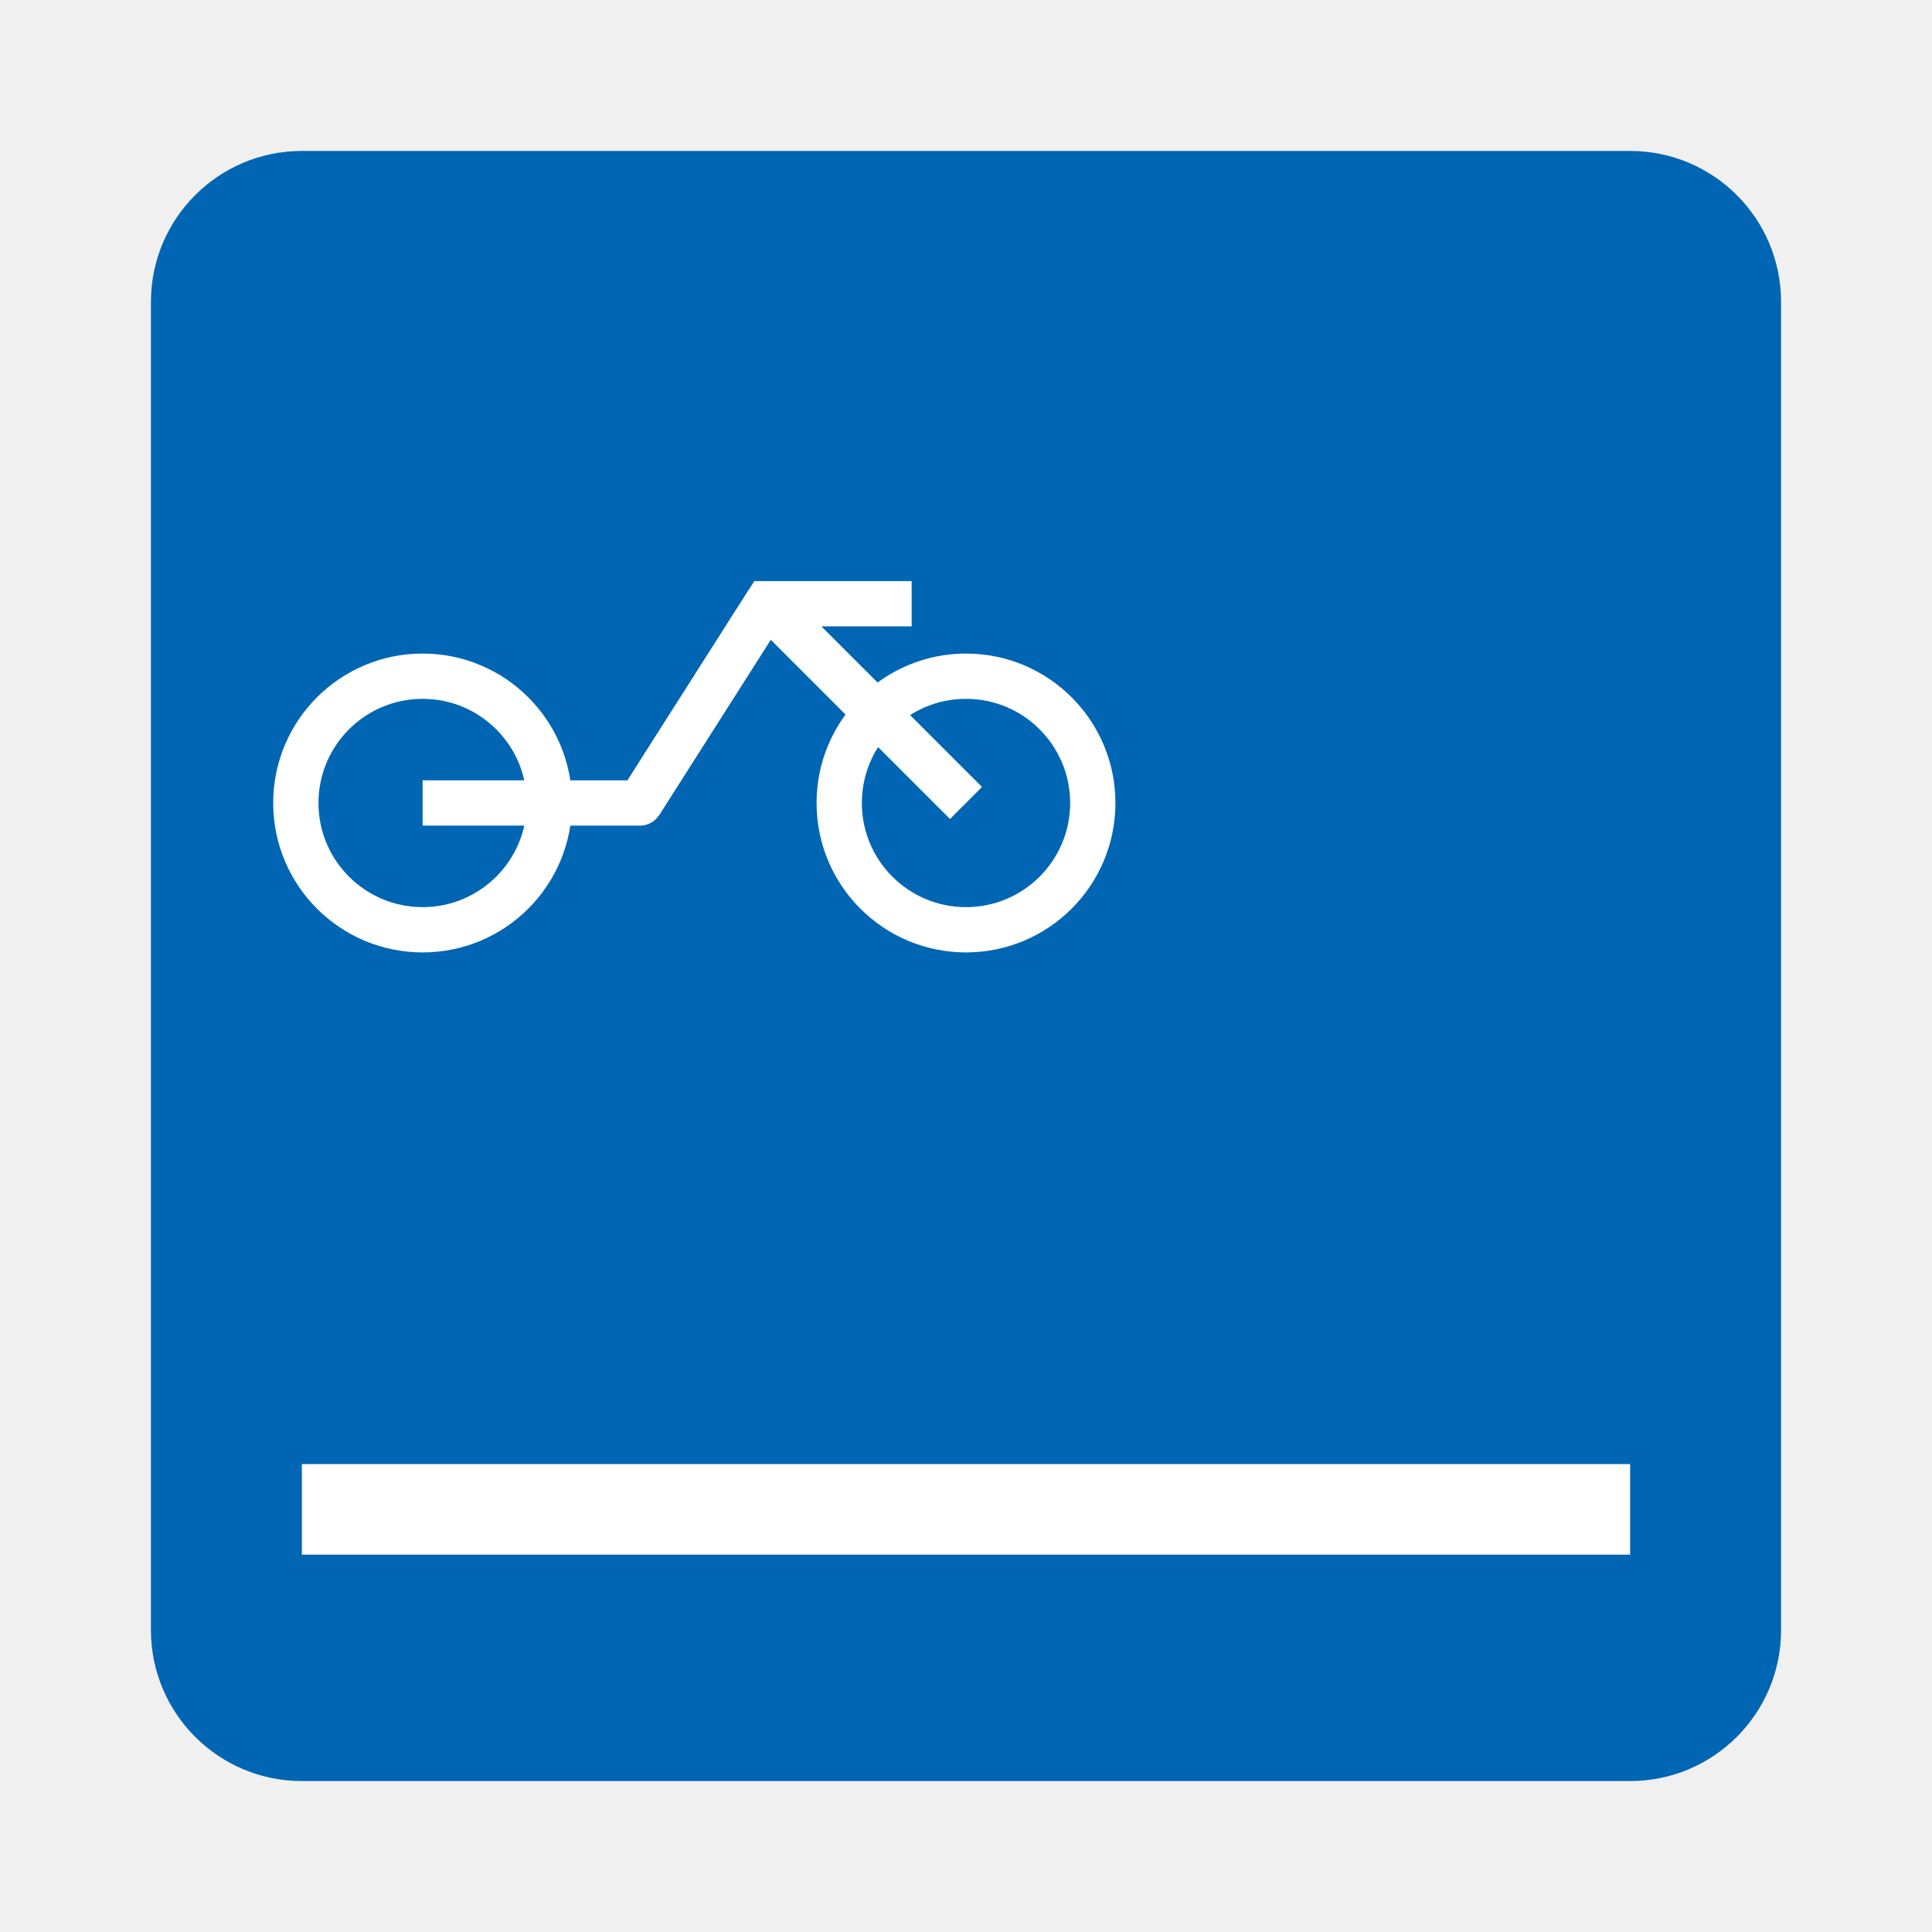
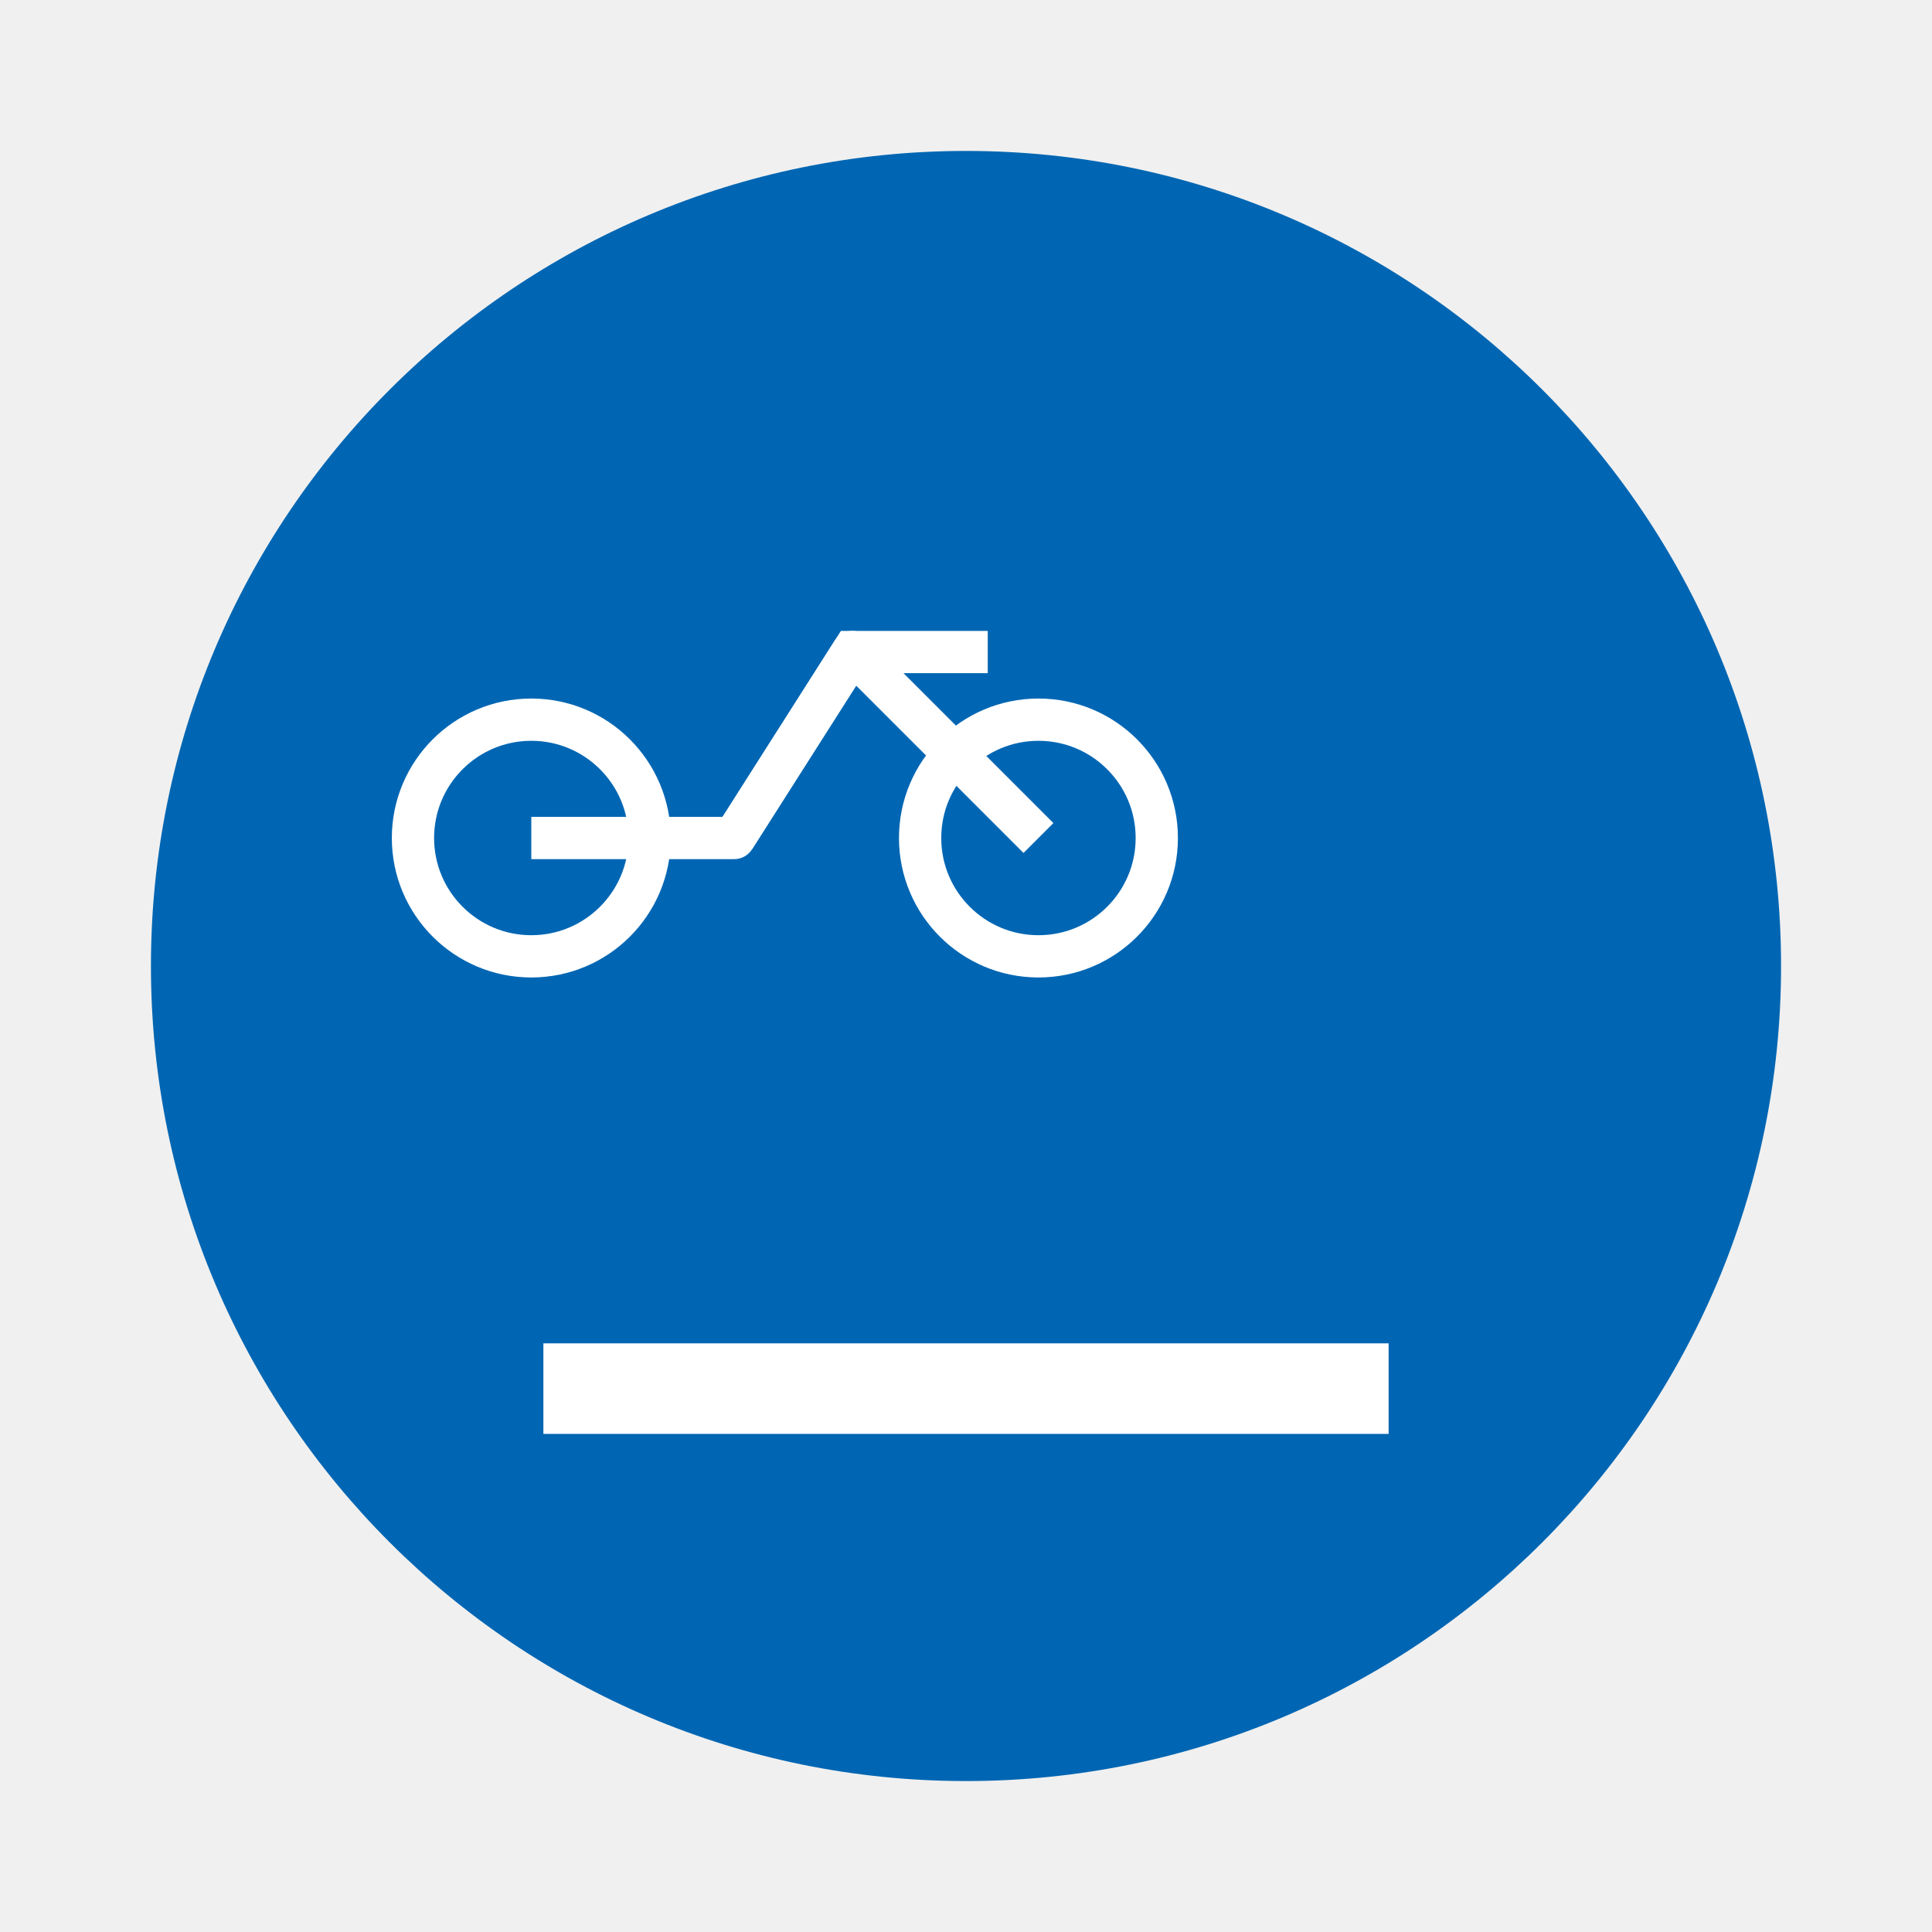
<svg xmlns="http://www.w3.org/2000/svg" width="64" height="64" viewBox="0 0 64 64">
-   <rect x="5" y="5" width="54" height="54" rx="5" fill="#0066B3" />
-   <g transform="translate(8 14) scale(0.3)">
+   <circle cx="32.0" cy="32.0" r="27" fill="#0066B3" />
+   <g transform="translate(12 16) scale(0.28)">
    <circle cx="20" cy="42" r="14" fill="none" stroke="#FFFFFF" stroke-width="5" />
    <circle cx="80" cy="42" r="14" fill="none" stroke="#FFFFFF" stroke-width="5" />
    <path d="M20 42 L44 42 L58 20 L80 42" fill="none" stroke="#FFFFFF" stroke-width="5" stroke-linejoin="round" />
    <path d="M44 42 L58 20 L74 20" fill="none" stroke="#FFFFFF" stroke-width="5" />
  </g>
-   <line x1="10" y1="50" x2="54" y2="50" stroke="#FFFFFF" stroke-width="3" />
+   <line x1="18" y1="46" x2="46" y2="46" stroke="#FFFFFF" stroke-width="3" />
</svg>
